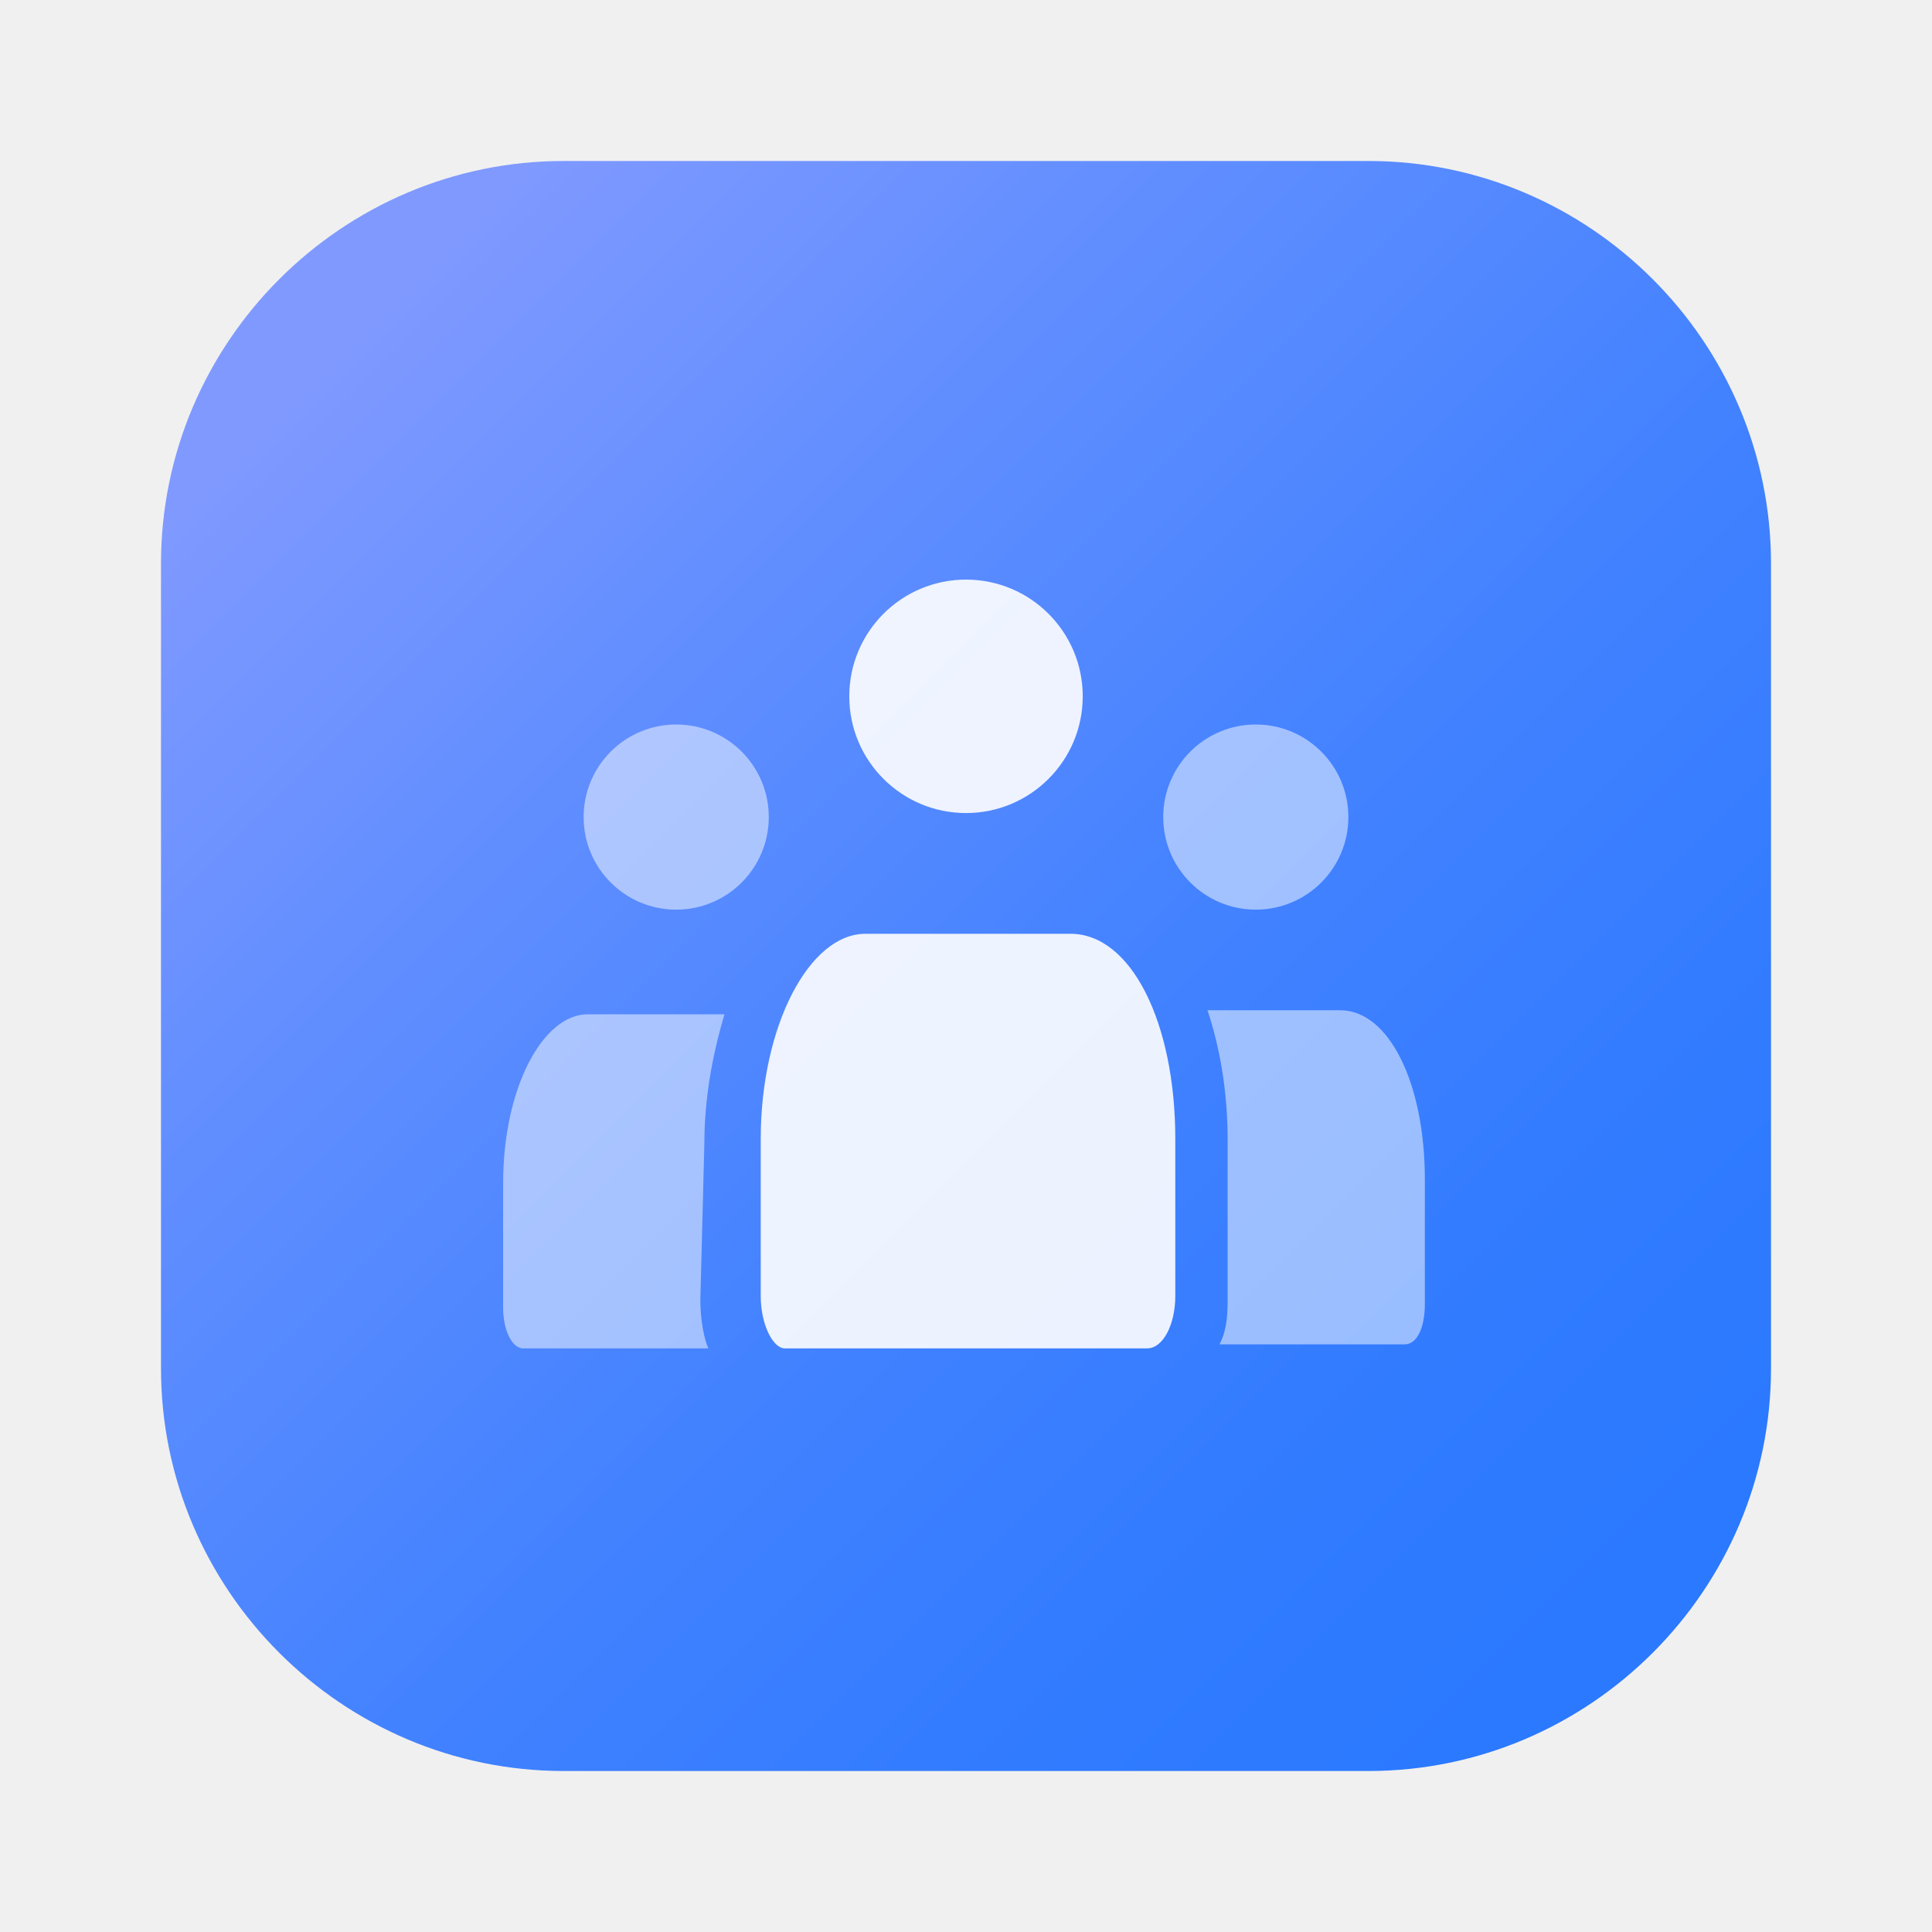
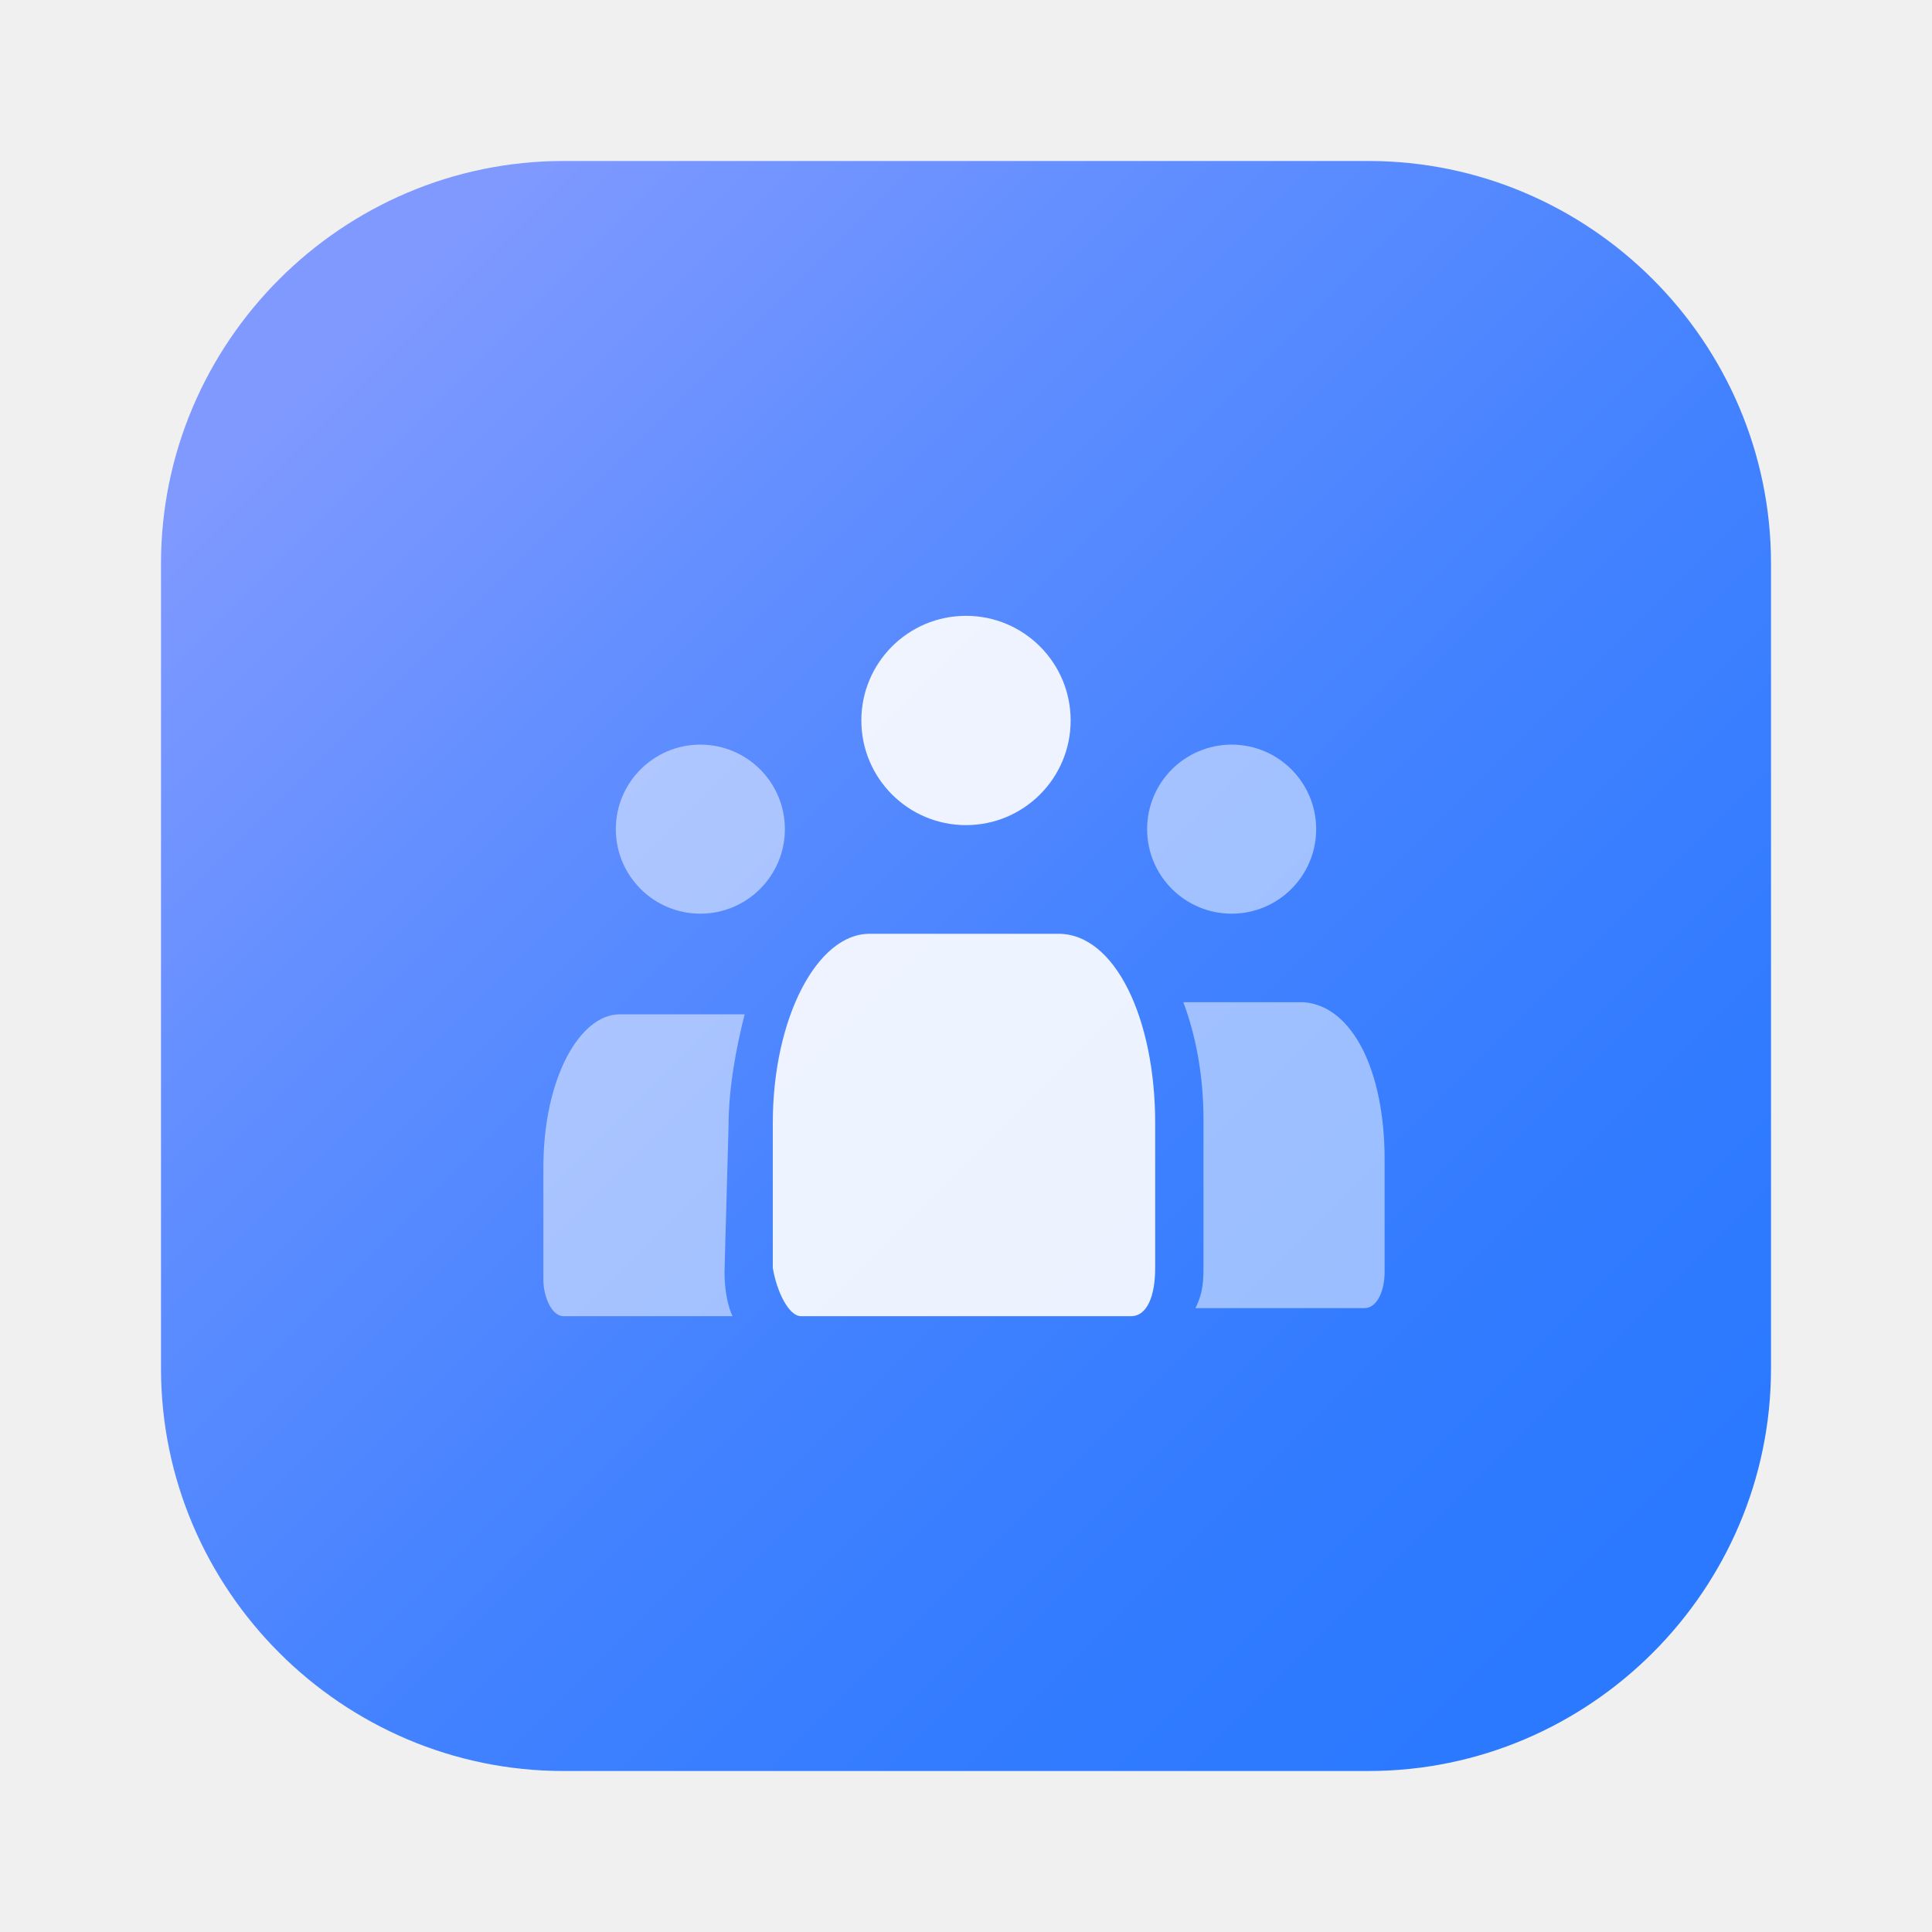
<svg xmlns="http://www.w3.org/2000/svg" version="1.1" id="Layer_1" x="0px" y="0px" viewBox="0 0 48 48" style="enable-background:new 0 0 48 48;" xml:space="preserve">
  <style type="text/css">
	.st0{fill:url(#SVGID_1_);}
- 	.st1{opacity:0.9;enable-background:new    ;}
- 	.st2{opacity:0.9;fill:#FFFFFF;enable-background:new    ;}
- 	.st3{opacity:0.5;fill:#FFFFFF;enable-background:new    ;}
+ 	.st1{opacity:0.9;fill:#FFFFFF;enable-background:new    ;}
+ 	.st2{opacity:0.5;fill:#FFFFFF;enable-background:new    ;}
</style>
  <g id="Layer_1_00000014615966136306345700000001807625912848166300_">
-     <linearGradient id="SVGID_1_" gradientUnits="userSpaceOnUse" x1="8.61" y1="802.61" x2="40.62" y2="834.62" gradientTransform="matrix(1 0 0 1 0 -794)">
+     <linearGradient id="SVGID_1_" gradientUnits="userSpaceOnUse" x1="8.61" y1="-754.72" x2="40.62" y2="-786.73" gradientTransform="matrix(1 0 0 -1 0 -746.1102)">
      <stop offset="0" style="stop-color:#7F99FF" />
      <stop offset="0.25" style="stop-color:#618EFF" />
      <stop offset="0.55" style="stop-color:#4382FF" />
      <stop offset="0.81" style="stop-color:#317BFF" />
      <stop offset="1" style="stop-color:#2A79FF" />
    </linearGradient>
    <path class="st0" d="M14,4h20c5.5,0,10,4.5,10,10v20c0,5.5-4.5,10-10,10H14C8.5,44,4,39.5,4,34V14C4,8.5,8.5,4,14,4z" />
  </g>
-   <g class="st1">
- </g>
-   <g class="st1">
- </g>
-   <g class="st1">
- </g>
-   <g class="st1">
- </g>
-   <g class="st1">
- </g>
-   <g class="st1">
- </g>
  <g>
-     <path class="st2" d="M19.5,33.5h9c0.4,0,0.7-0.6,0.7-1.3v-3.9c0-2.9-1.1-5.1-2.6-5.1h-5.1c-1.4,0-2.6,2.3-2.6,5.1v3.9   C18.9,32.9,19.2,33.5,19.5,33.5z" />
-     <circle class="st2" cx="24" cy="17.3" r="2.9" />
-     <path class="st3" d="M17.4,32.3c0,0.5,0.1,1,0.2,1.2h-4.6c-0.3,0-0.5-0.5-0.5-1v-3.1c0-2.4,1-4.2,2.1-4.2H18   c-0.3,1-0.5,2.1-0.5,3.2L17.4,32.3L17.4,32.3z" />
-     <circle class="st3" cx="16.8" cy="20.3" r="2.3" />
-     <path class="st3" d="M35.4,29.3v3.1c0,0.6-0.2,1-0.5,1h-4.6c0.2-0.4,0.2-0.8,0.2-1.2v-3.9c0-1.2-0.2-2.3-0.5-3.2h3.3   C34.5,25.1,35.4,26.9,35.4,29.3z" />
-     <circle class="st3" cx="31.2" cy="20.3" r="2.3" />
+     <path class="st1" d="M19.9,32.7h8.2c0.4,0,0.6-0.5,0.6-1.2v-3.6c0-2.6-1-4.7-2.4-4.7h-4.7c-1.3,0-2.4,2.1-2.4,4.7v3.6   C19.3,32.1,19.6,32.7,19.9,32.7z" />
+     <circle class="st1" cx="24" cy="17.9" r="2.6" />
+     <path class="st2" d="M18,31.6c0,0.5,0.1,0.9,0.2,1.1H14c-0.3,0-0.5-0.5-0.5-0.9v-2.8c0-2.2,0.9-3.8,1.9-3.8h3.1   C18.3,26,18.1,27,18.1,28L18,31.6L18,31.6z" />
+     <circle class="st2" cx="17.4" cy="20.6" r="2.1" />
+     <path class="st2" d="M34.4,28.8v2.8c0,0.5-0.2,0.9-0.5,0.9h-4.2c0.2-0.4,0.2-0.7,0.2-1.1v-3.6c0-1.1-0.2-2.1-0.5-2.9h3   C33.6,25,34.4,26.6,34.4,28.8z" />
+     <circle class="st2" cx="30.6" cy="20.6" r="2.1" />
  </g>
</svg>
